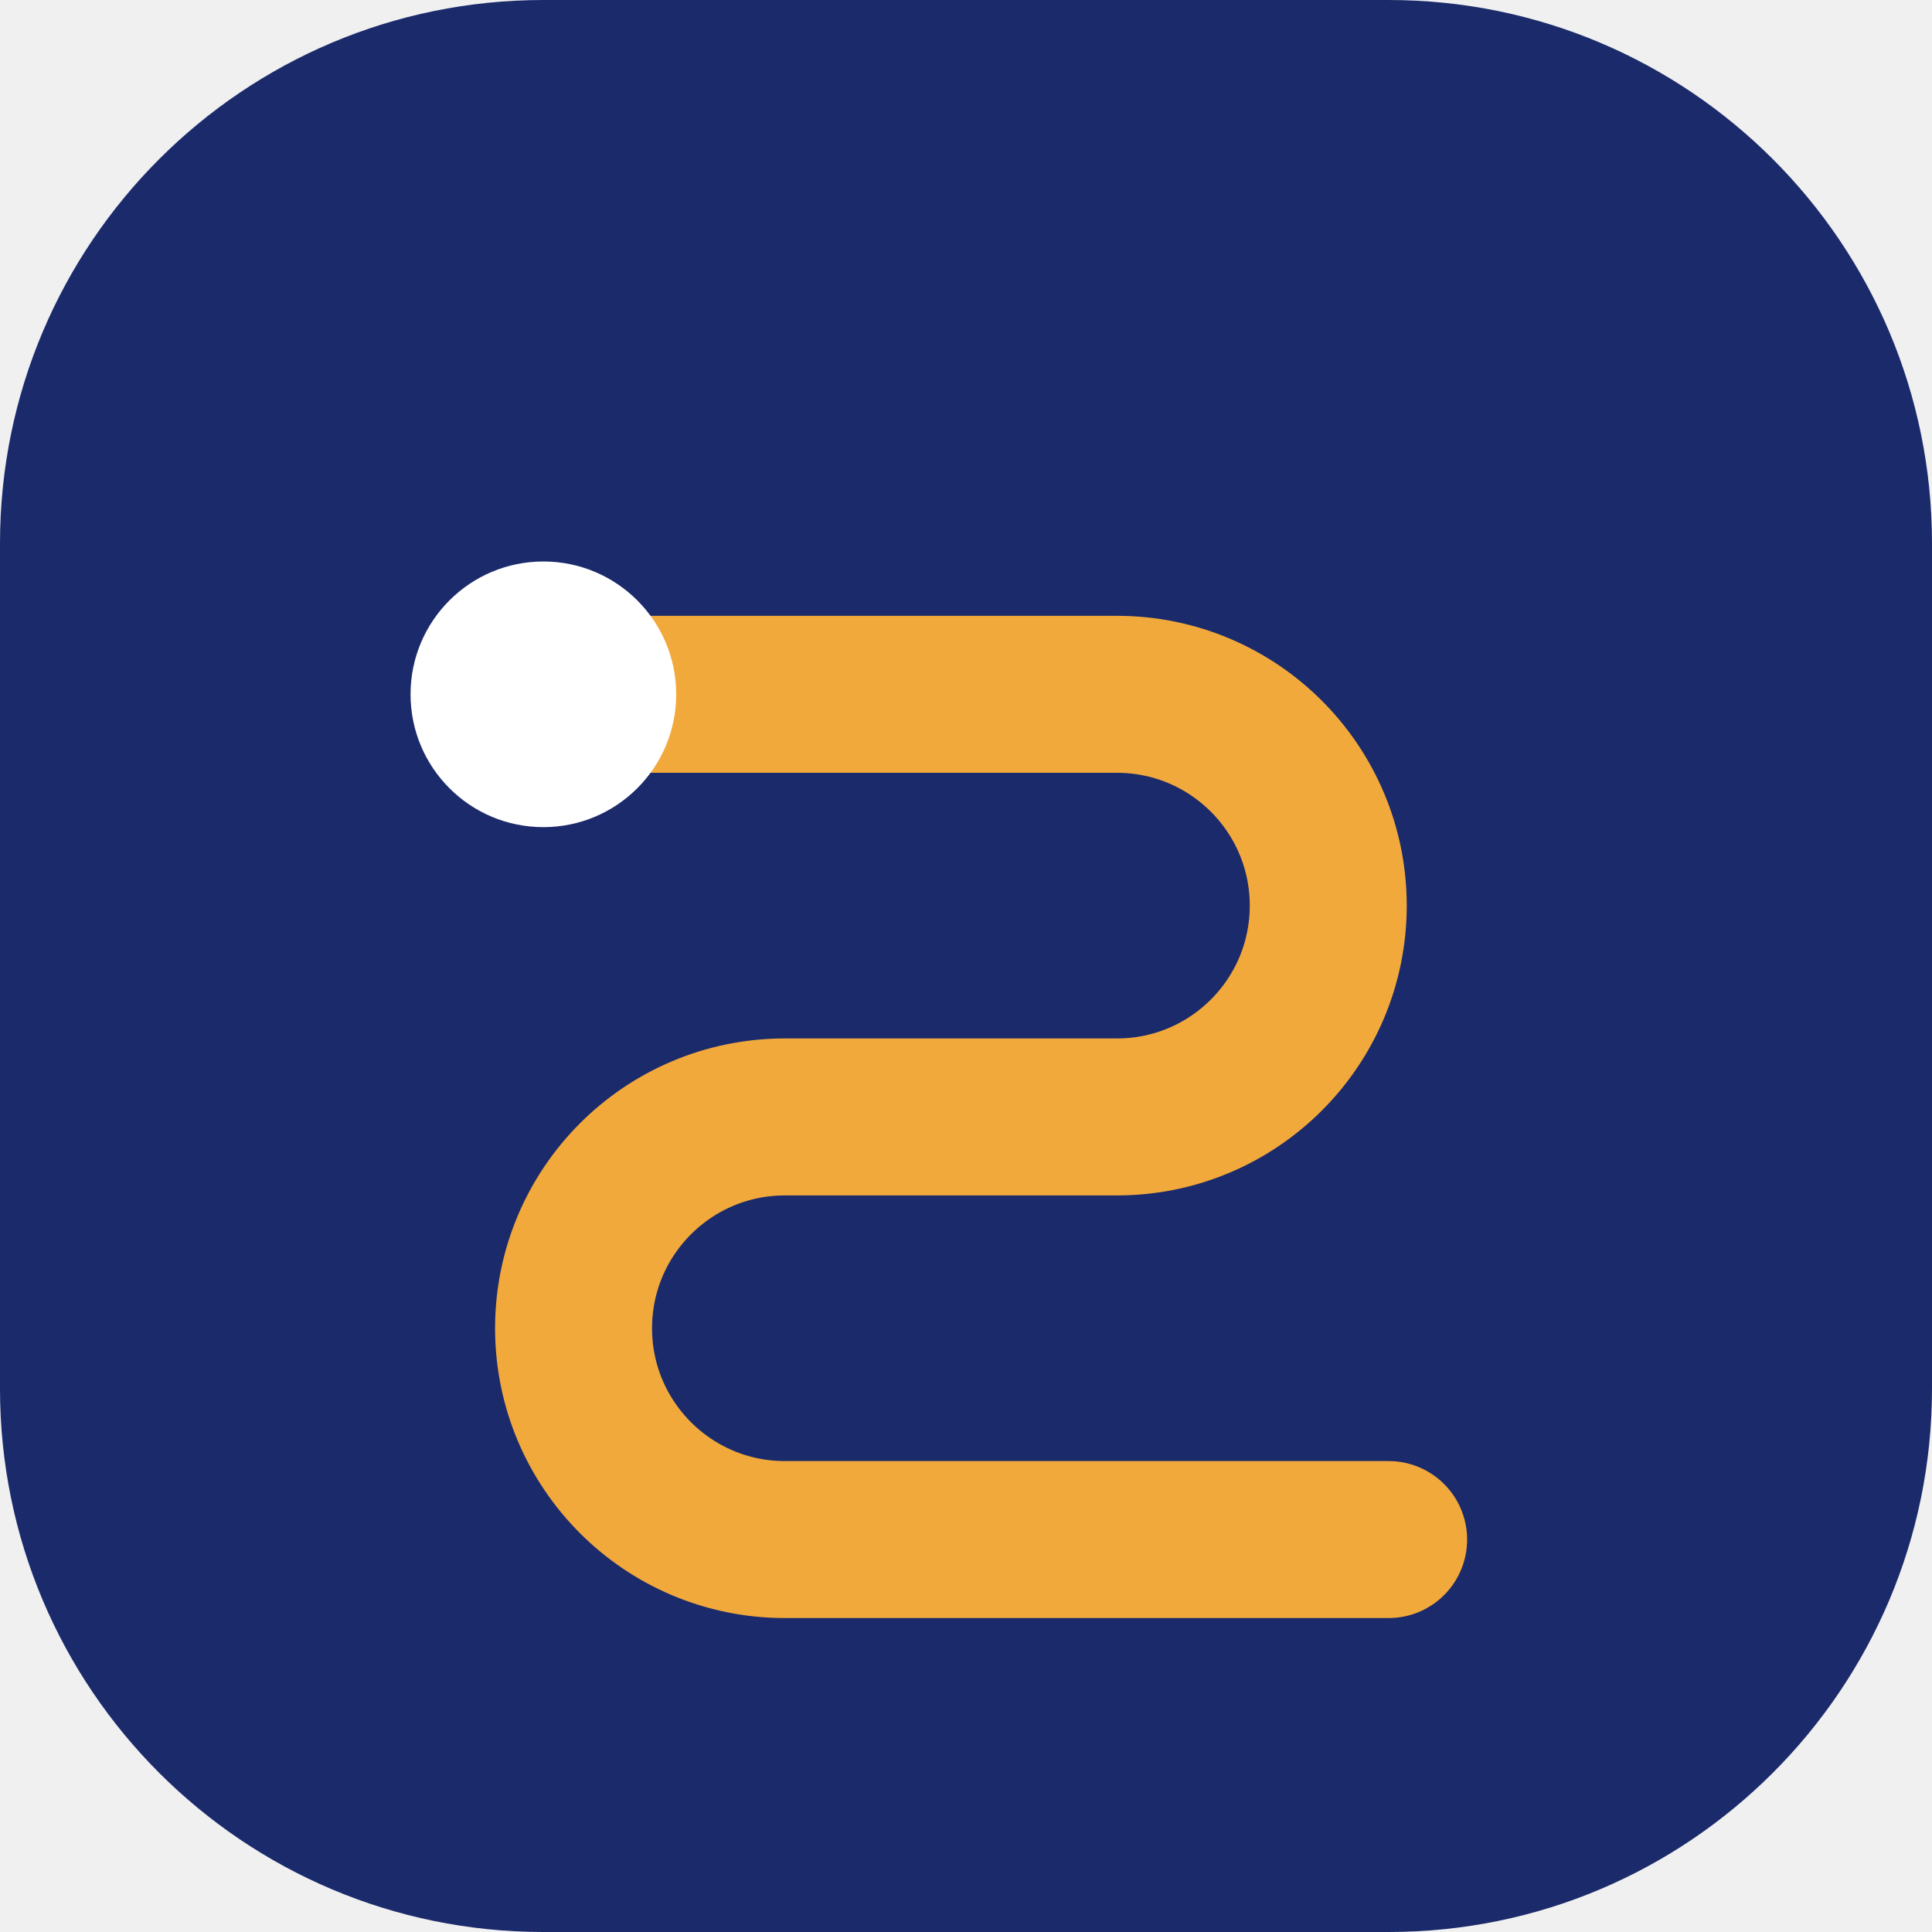
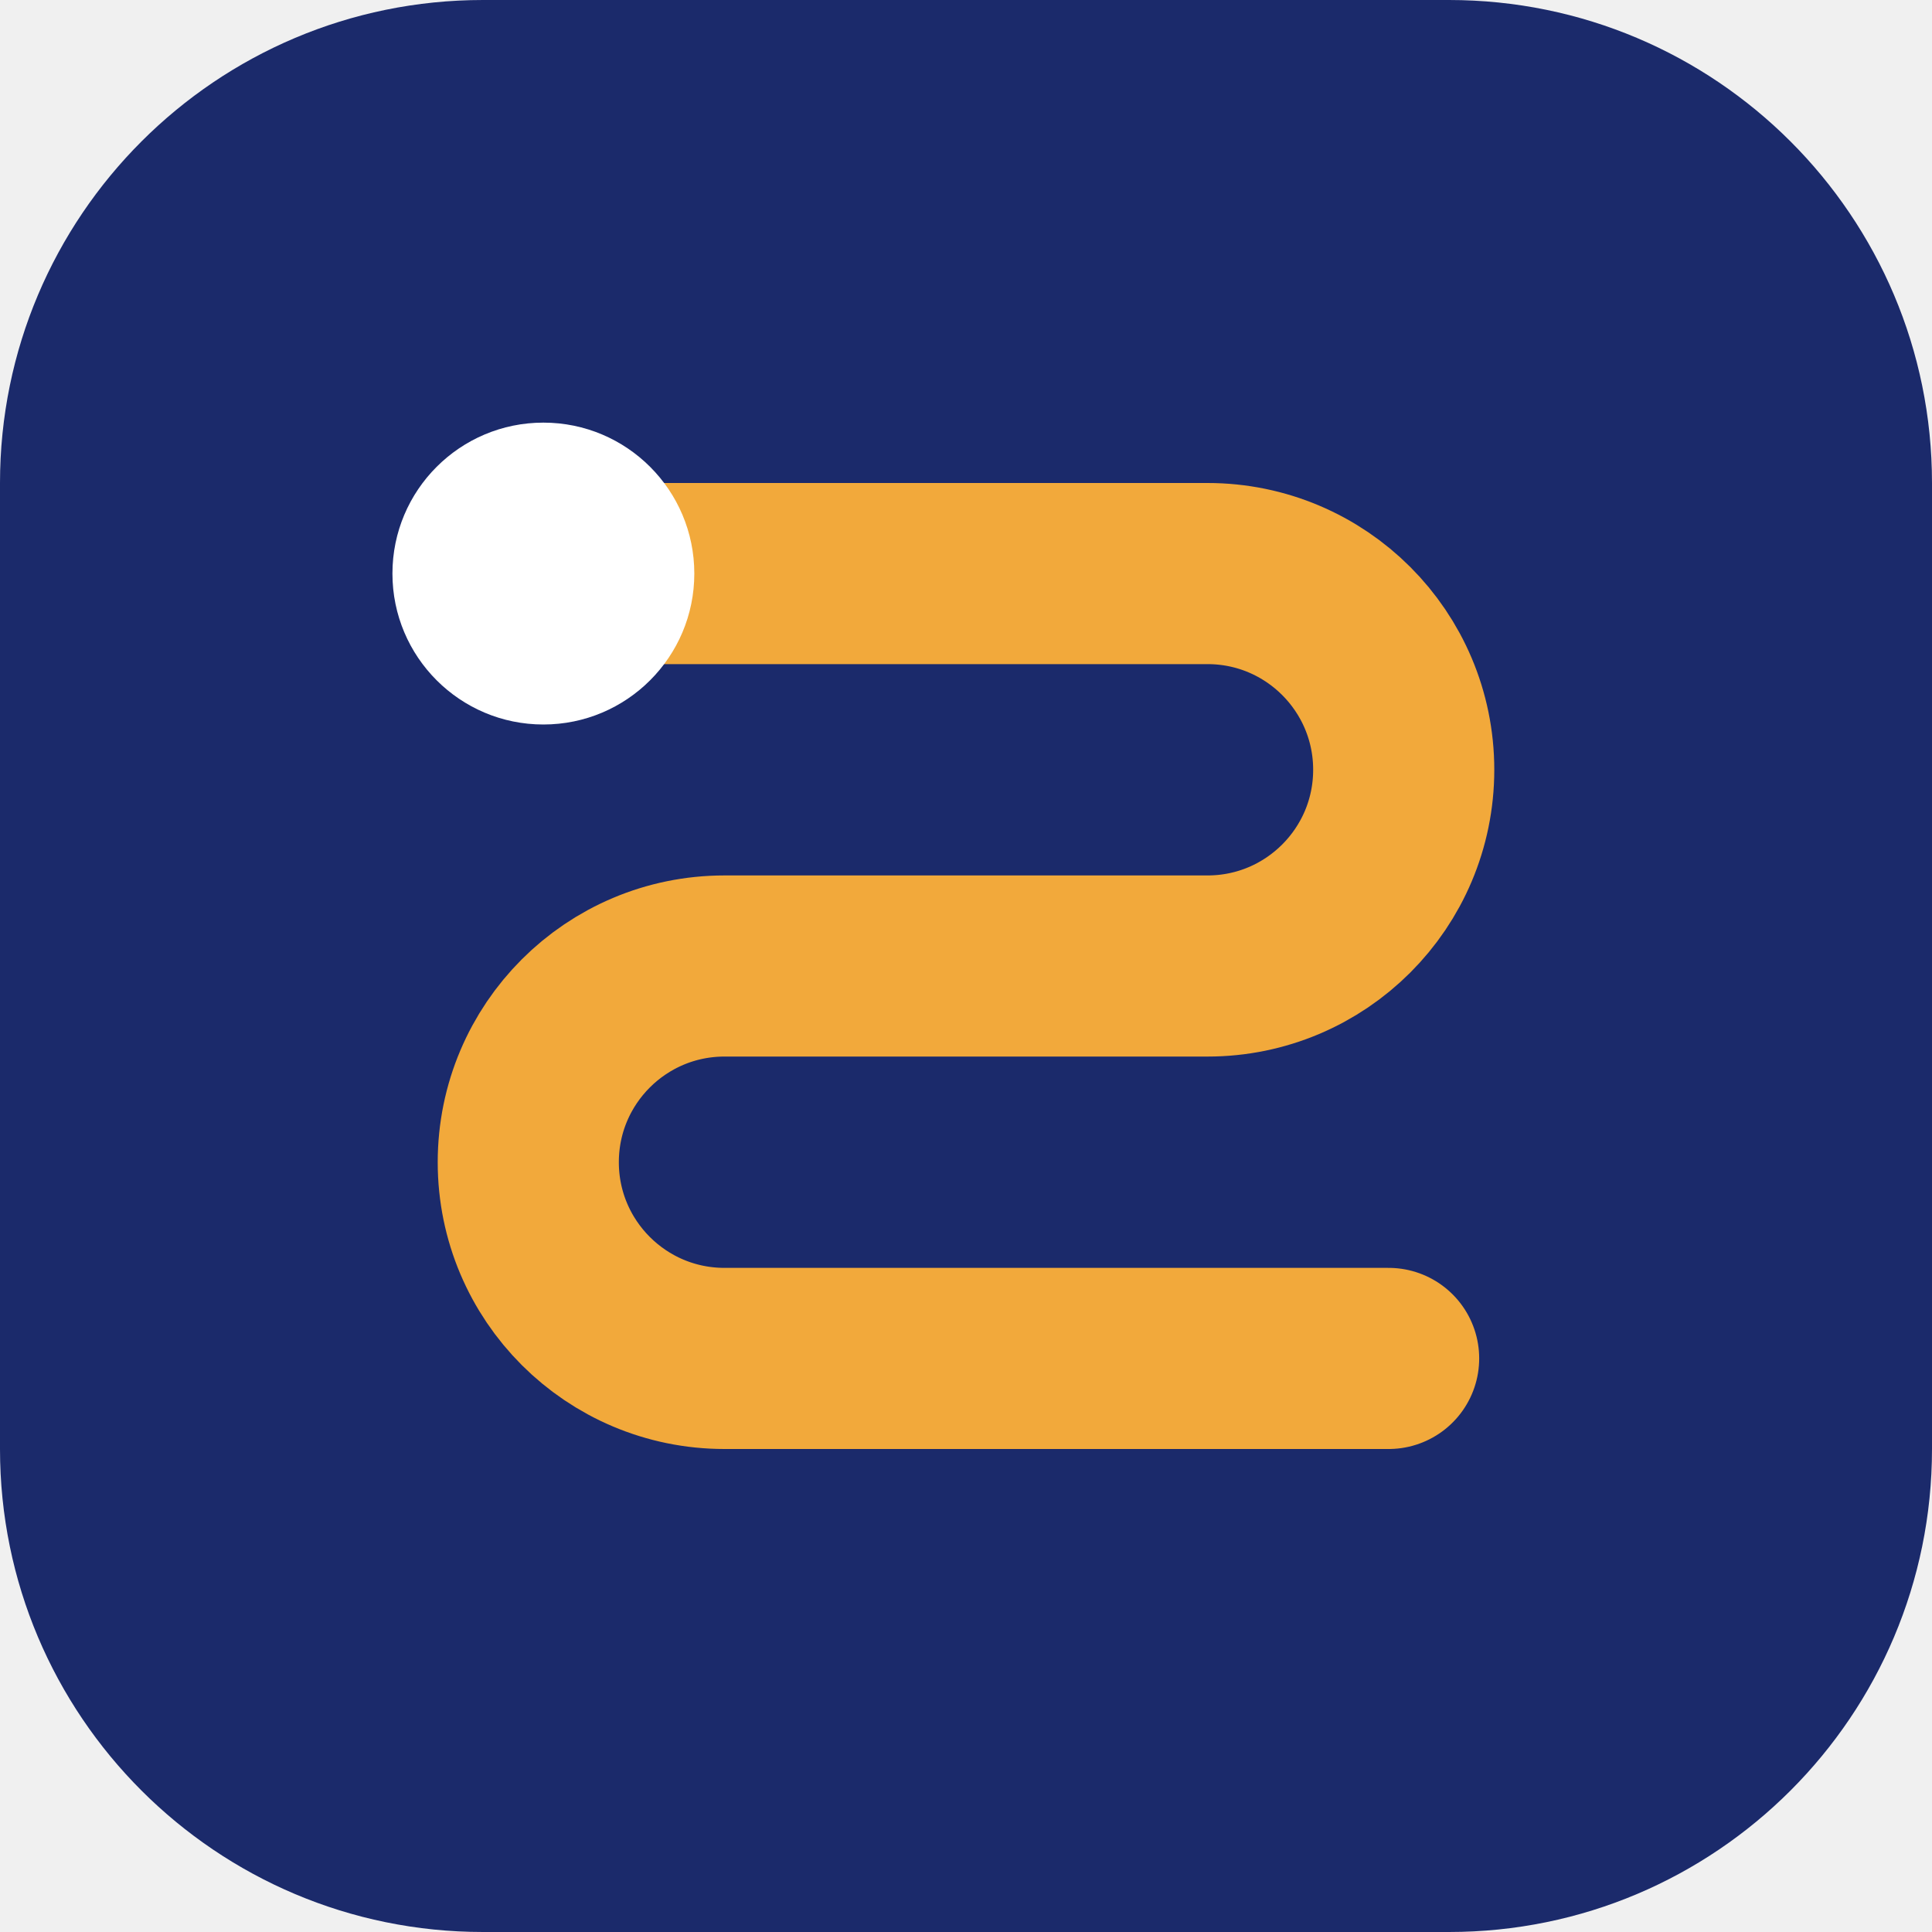
<svg xmlns="http://www.w3.org/2000/svg" viewBox="0 0 32 32" role="img" aria-label="OrderFlow">
-   <rect width="32" height="32" rx="9" fill="#1b2a6b" />
-   <path d="M9 11.5h9.5a3.5 3.5 0 0 1 0 7H13a3.5 3.5 0 0 0 0 7h10" fill="none" stroke="#f2a93b" stroke-width="2.6" stroke-linecap="round" />
-   <circle cx="9" cy="11.5" r="2.2" fill="#ffffff" />
+   <rect width="32" height="32" rx="8" fill="#1b2a6b" />
+   <path d="M9 9.5h11a3.25 3.25 0 0 1 0 6.5h-8a3.25 3.25 0 0 0 0 6.5h11" fill="none" stroke="#f2a93b" stroke-width="3" stroke-linecap="round" stroke-linejoin="round" />
+   <circle cx="9" cy="9.5" r="2.5" fill="#ffffff" />
</svg>
